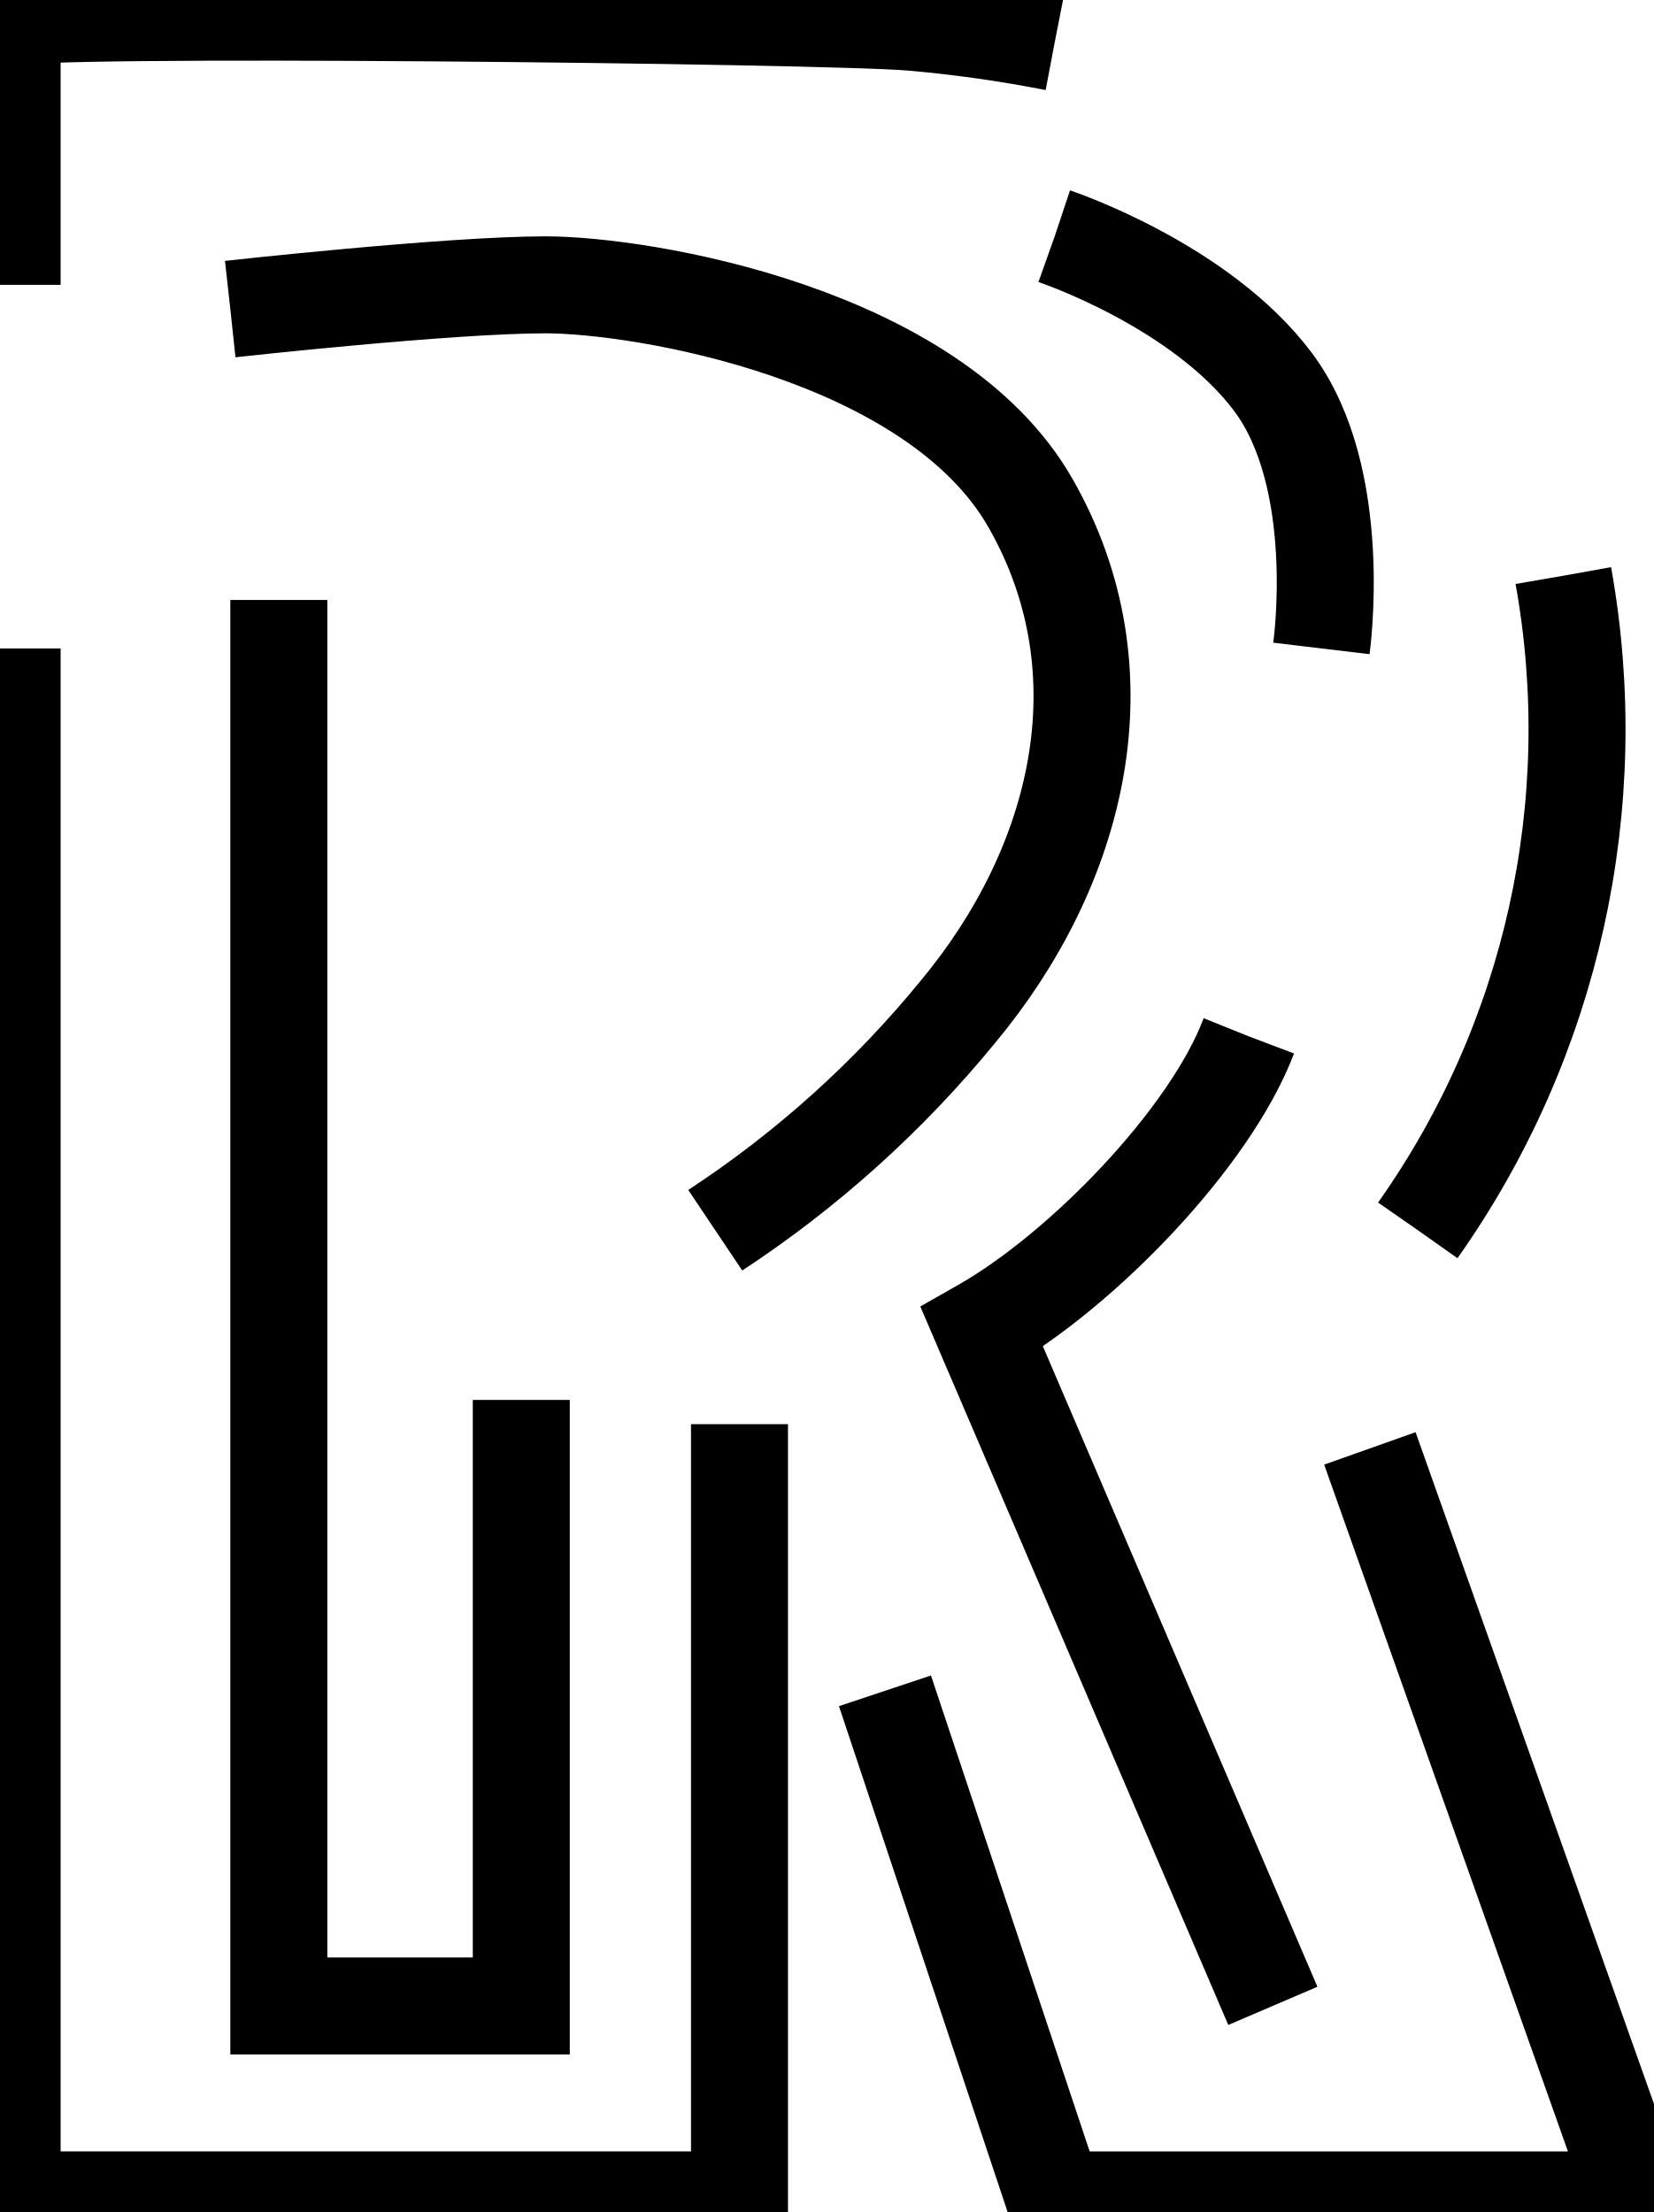
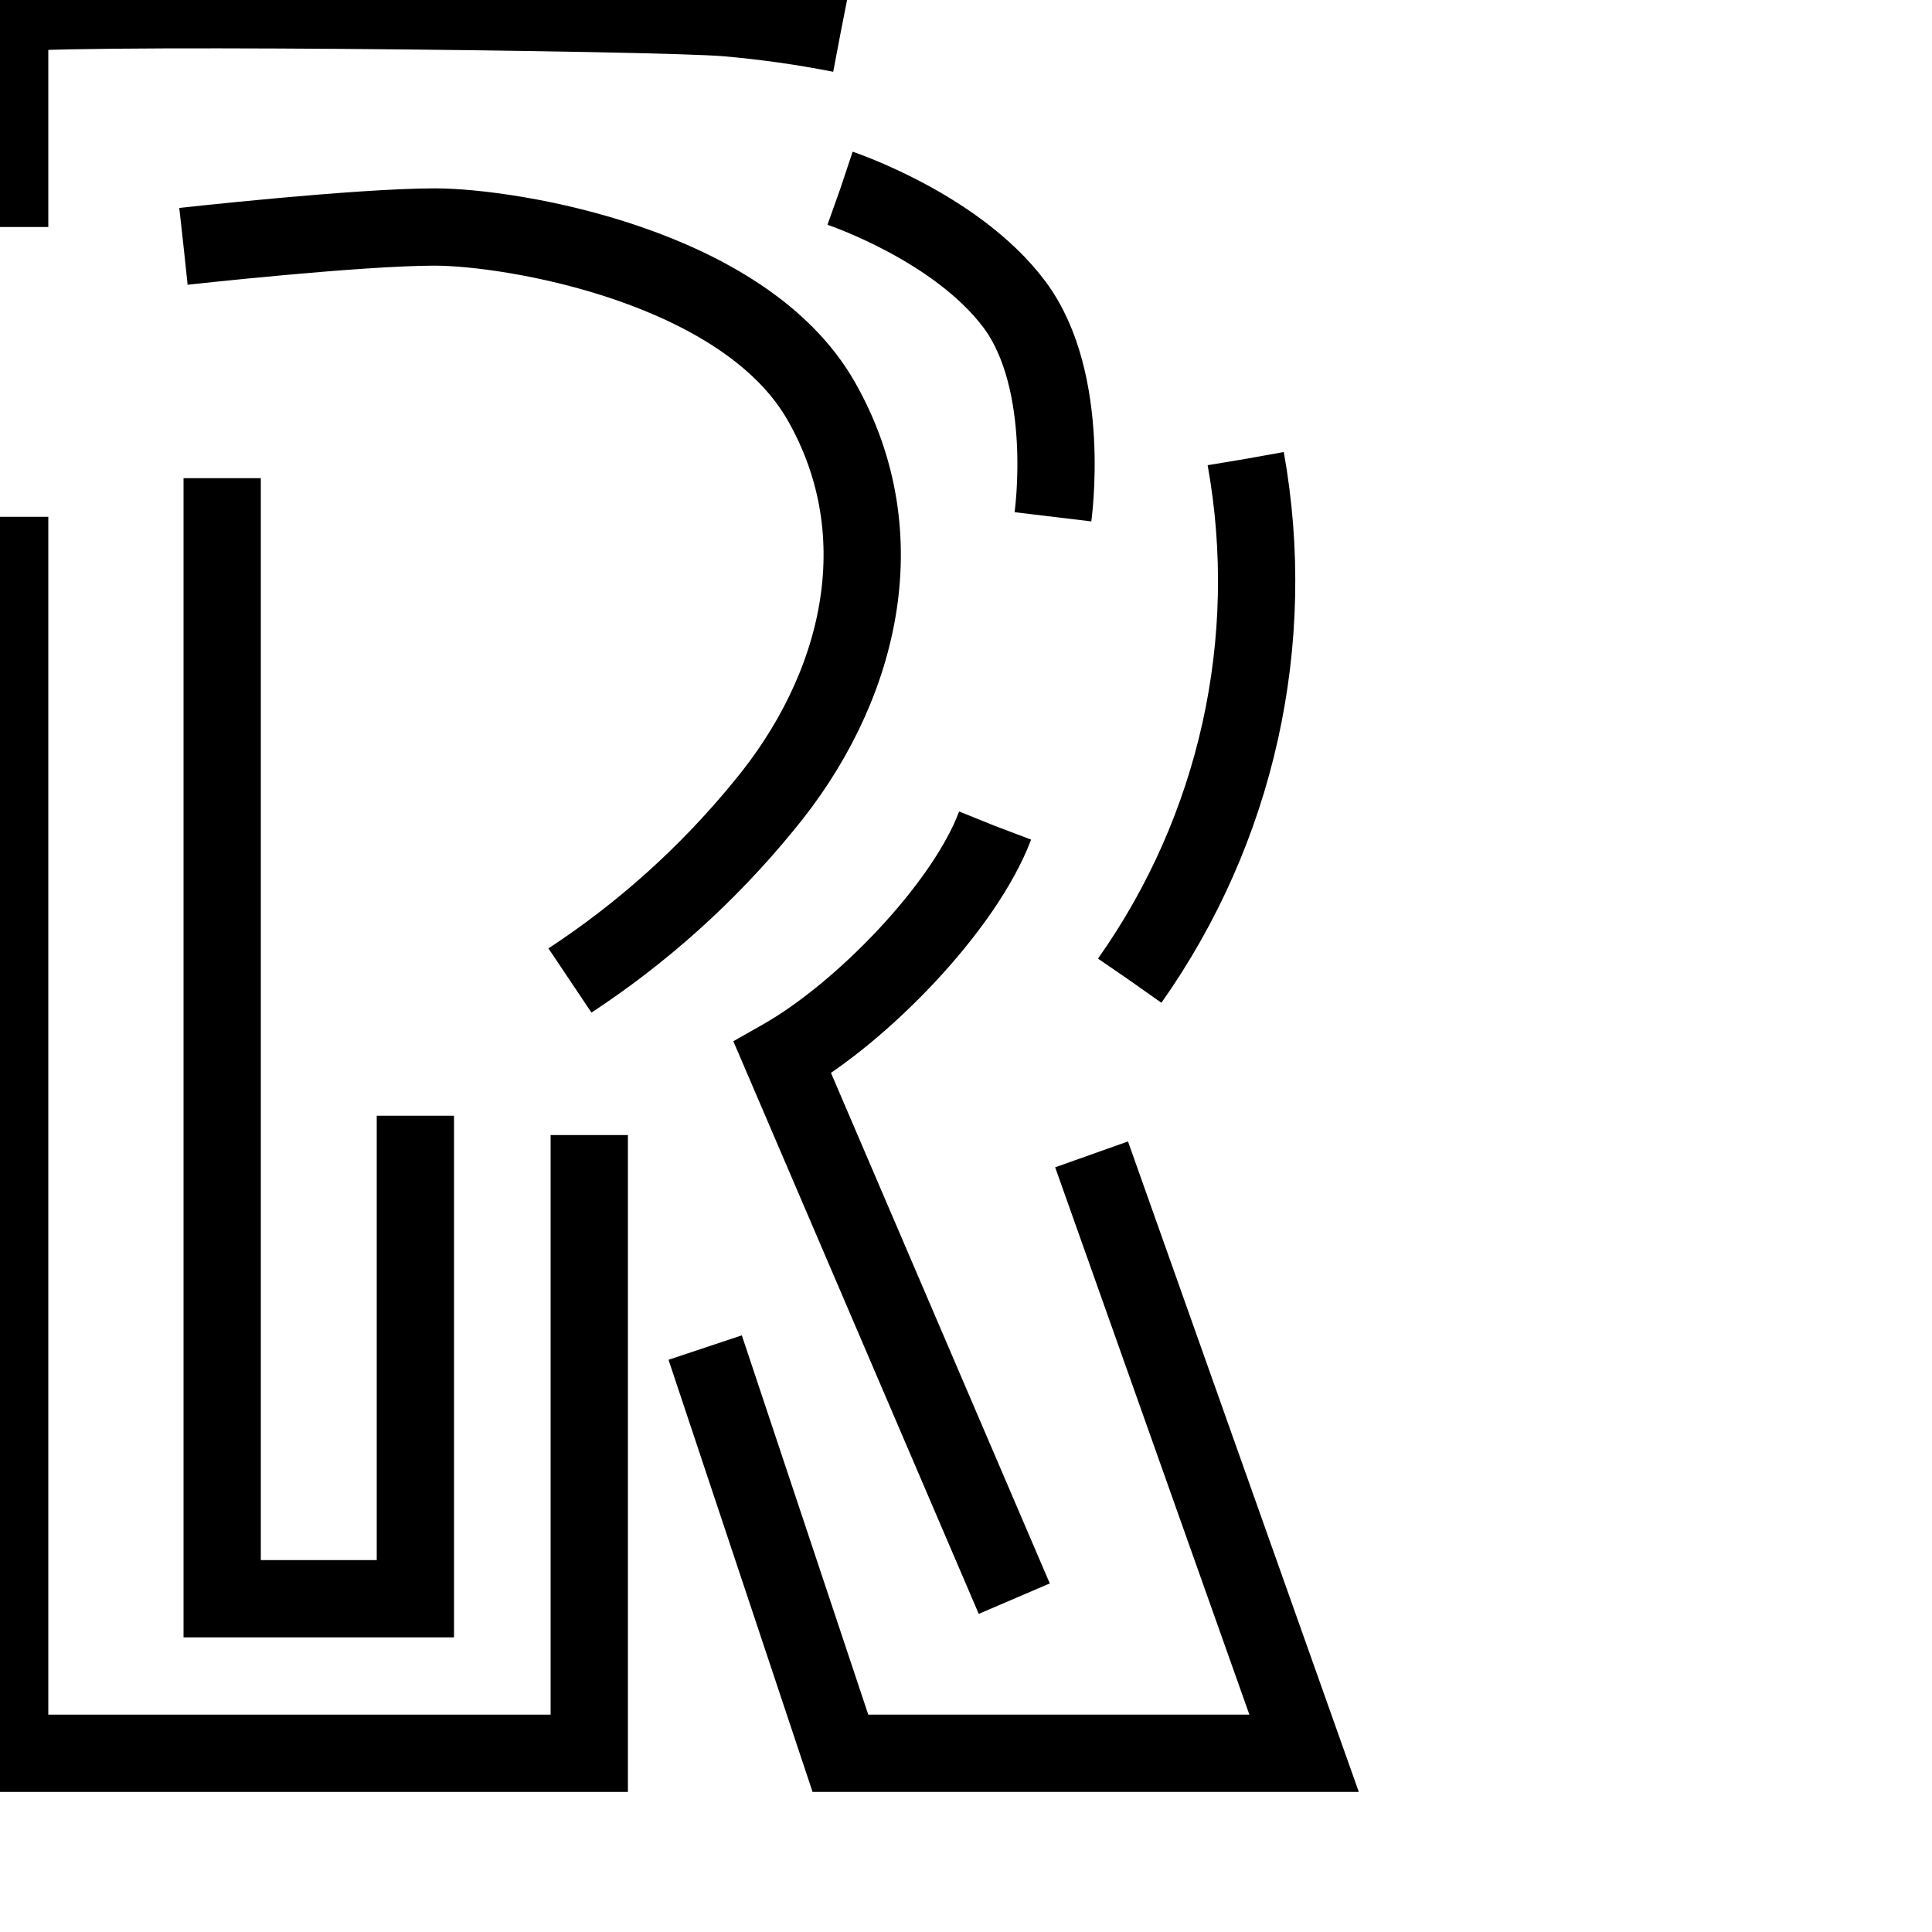
- <svg xmlns="http://www.w3.org/2000/svg" id="epoi6rhovpu1" viewBox="0 0 68.21 91.25" shape-rendering="geometricPrecision" text-rendering="geometricPrecision">
+ <svg xmlns="http://www.w3.org/2000/svg" id="epoi6rhovpu1" viewBox="0 0 100 100" shape-rendering="geometricPrecision" text-rendering="geometricPrecision">
  <style>
.ppp {
  

  animation: dash 2s Ease-in-out ;
    
}

@keyframes dash {
  from {
    stroke-dashoffset: 54.09;
  }
  to {
    stroke-dashoffset: 0;
  }
}
.ppp1 {
  

  animation: dash1 2s Ease-in-out ;
    
}

@keyframes dash1 {
  from {
    stroke-dashoffset: 28.4;
  }
  to {
    stroke-dashoffset: 0;
  }
}
.ppp2 {
  

  animation: dash2 2s Ease-in-out ;
    
}

@keyframes dash2 {
  from {
    stroke-dashoffset: 79.03;
  }
  to {
    stroke-dashoffset: 0;
  }
}
.ppp3 {
  
  
  animation: dash3 2s Ease-in-out ;
    
}

@keyframes dash3 {
  from {
    stroke-dashoffset: 126;
  }
  to {
    stroke-dashoffset: 0;
  }
}

.ppp4 {
    

  animation: dash4 2s Ease-in-out ;
    
}

@keyframes dash4 {
  from {
    stroke-dashoffset: 93;
  }
  to {
    stroke-dashoffset: 0;
  }
}
.ppp5 {
    

  animation: dash5 2s Ease-in-out ;
    
}

@keyframes dash5 {
  from {
    stroke-dashoffset: 71.93;
  }
  to {
    stroke-dashoffset: 0;
  }
}
.ppp6 {
    
  
  animation: dash6 2s Ease-in-out ;
    
}

@keyframes dash6 {
  from {
    stroke-dashoffset: 22.38;
  }
  to {
    stroke-dashoffset: 0;
  }
} 
.ppp7 {
    

  animation: dash7 2s Ease-in-out ;
    
}

@keyframes dash7 {
  from {
    stroke-dashoffset: 46.98;
  }
  to {
    stroke-dashoffset: 0;
  }
} 
</style>
  <g id="epoi6rhovpu2">
    <g id="epoi6rhovpu3">
      <path class="ppp" id="epoi6rhovpu4" d="M0.5,11.75L0.5,0.75C0.5,0.25,34.21,0.61,37.63,0.92C39.6,1.091,41.56,1.369,43.5,1.75" fill="none" stroke="rgb(0,0,0)" stroke-width="4" stroke-miterlimit="10" stroke-dasharray="54.09" />
      <path class="ppp1" id="epoi6rhovpu5" d="M64.48,23.75C66.175,33.19,64.014,42.916,58.48,50.75" fill="none" stroke="rgb(0,0,0)" stroke-width="4" stroke-miterlimit="10" stroke-dasharray="28.4" />
      <polyline class="ppp2" id="epoi6rhovpu6" points="56.5,59.75 67.5,90.75 43.5,90.75 36.5,69.75" fill="none" stroke="rgb(0,0,0)" stroke-width="4" stroke-miterlimit="10" stroke-dasharray="79.03" />
      <polyline class="ppp3" id="epoi6rhovpu7" points="30.5,58.75 30.5,90.75 0.5,90.75 0.5,26.75" fill="none" stroke="rgb(0,0,0)" stroke-width="4" stroke-miterlimit="10" stroke-dasharray="126" />
      <polyline class="ppp4" id="epoi6rhovpu8" points="11.5,24.75 11.5,82.75 21.5,82.75 21.5,57.75" fill="none" stroke="rgb(0,0,0)" stroke-width="4" stroke-miterlimit="10" stroke-dasharray="93" />
      <path class="ppp5" id="epoi6rhovpu9" d="M9.5,12.75C9.5,12.75,18.5,11.75,22.5,11.75C26.5,11.75,38.5,13.75,42.5,20.75C46.5,27.75,44.5,35.75,39.5,41.75C36.644,45.241,33.271,48.276,29.5,50.75" fill="none" stroke="rgb(0,0,0)" stroke-width="4" stroke-miterlimit="10" stroke-dasharray="71.93" />
      <path class="ppp6" id="epoi6rhovpu10" d="M43.5,9.75C43.5,9.75,49.5,11.75,52.5,15.75C55.5,19.75,54.5,26.75,54.5,26.75" fill="none" stroke="rgb(0,0,0)" stroke-width="4" stroke-miterlimit="10" stroke-dasharray="22.38" />
      <path class="ppp7" id="epoi6rhovpu11" d="M51.5,42.75C49.91,46.95,44.62,52.41,40.5,54.75L52.5,82.75" fill="none" stroke="rgb(0,0,0)" stroke-width="4" stroke-miterlimit="10" stroke-dasharray="46.98" />
    </g>
  </g>
</svg>
